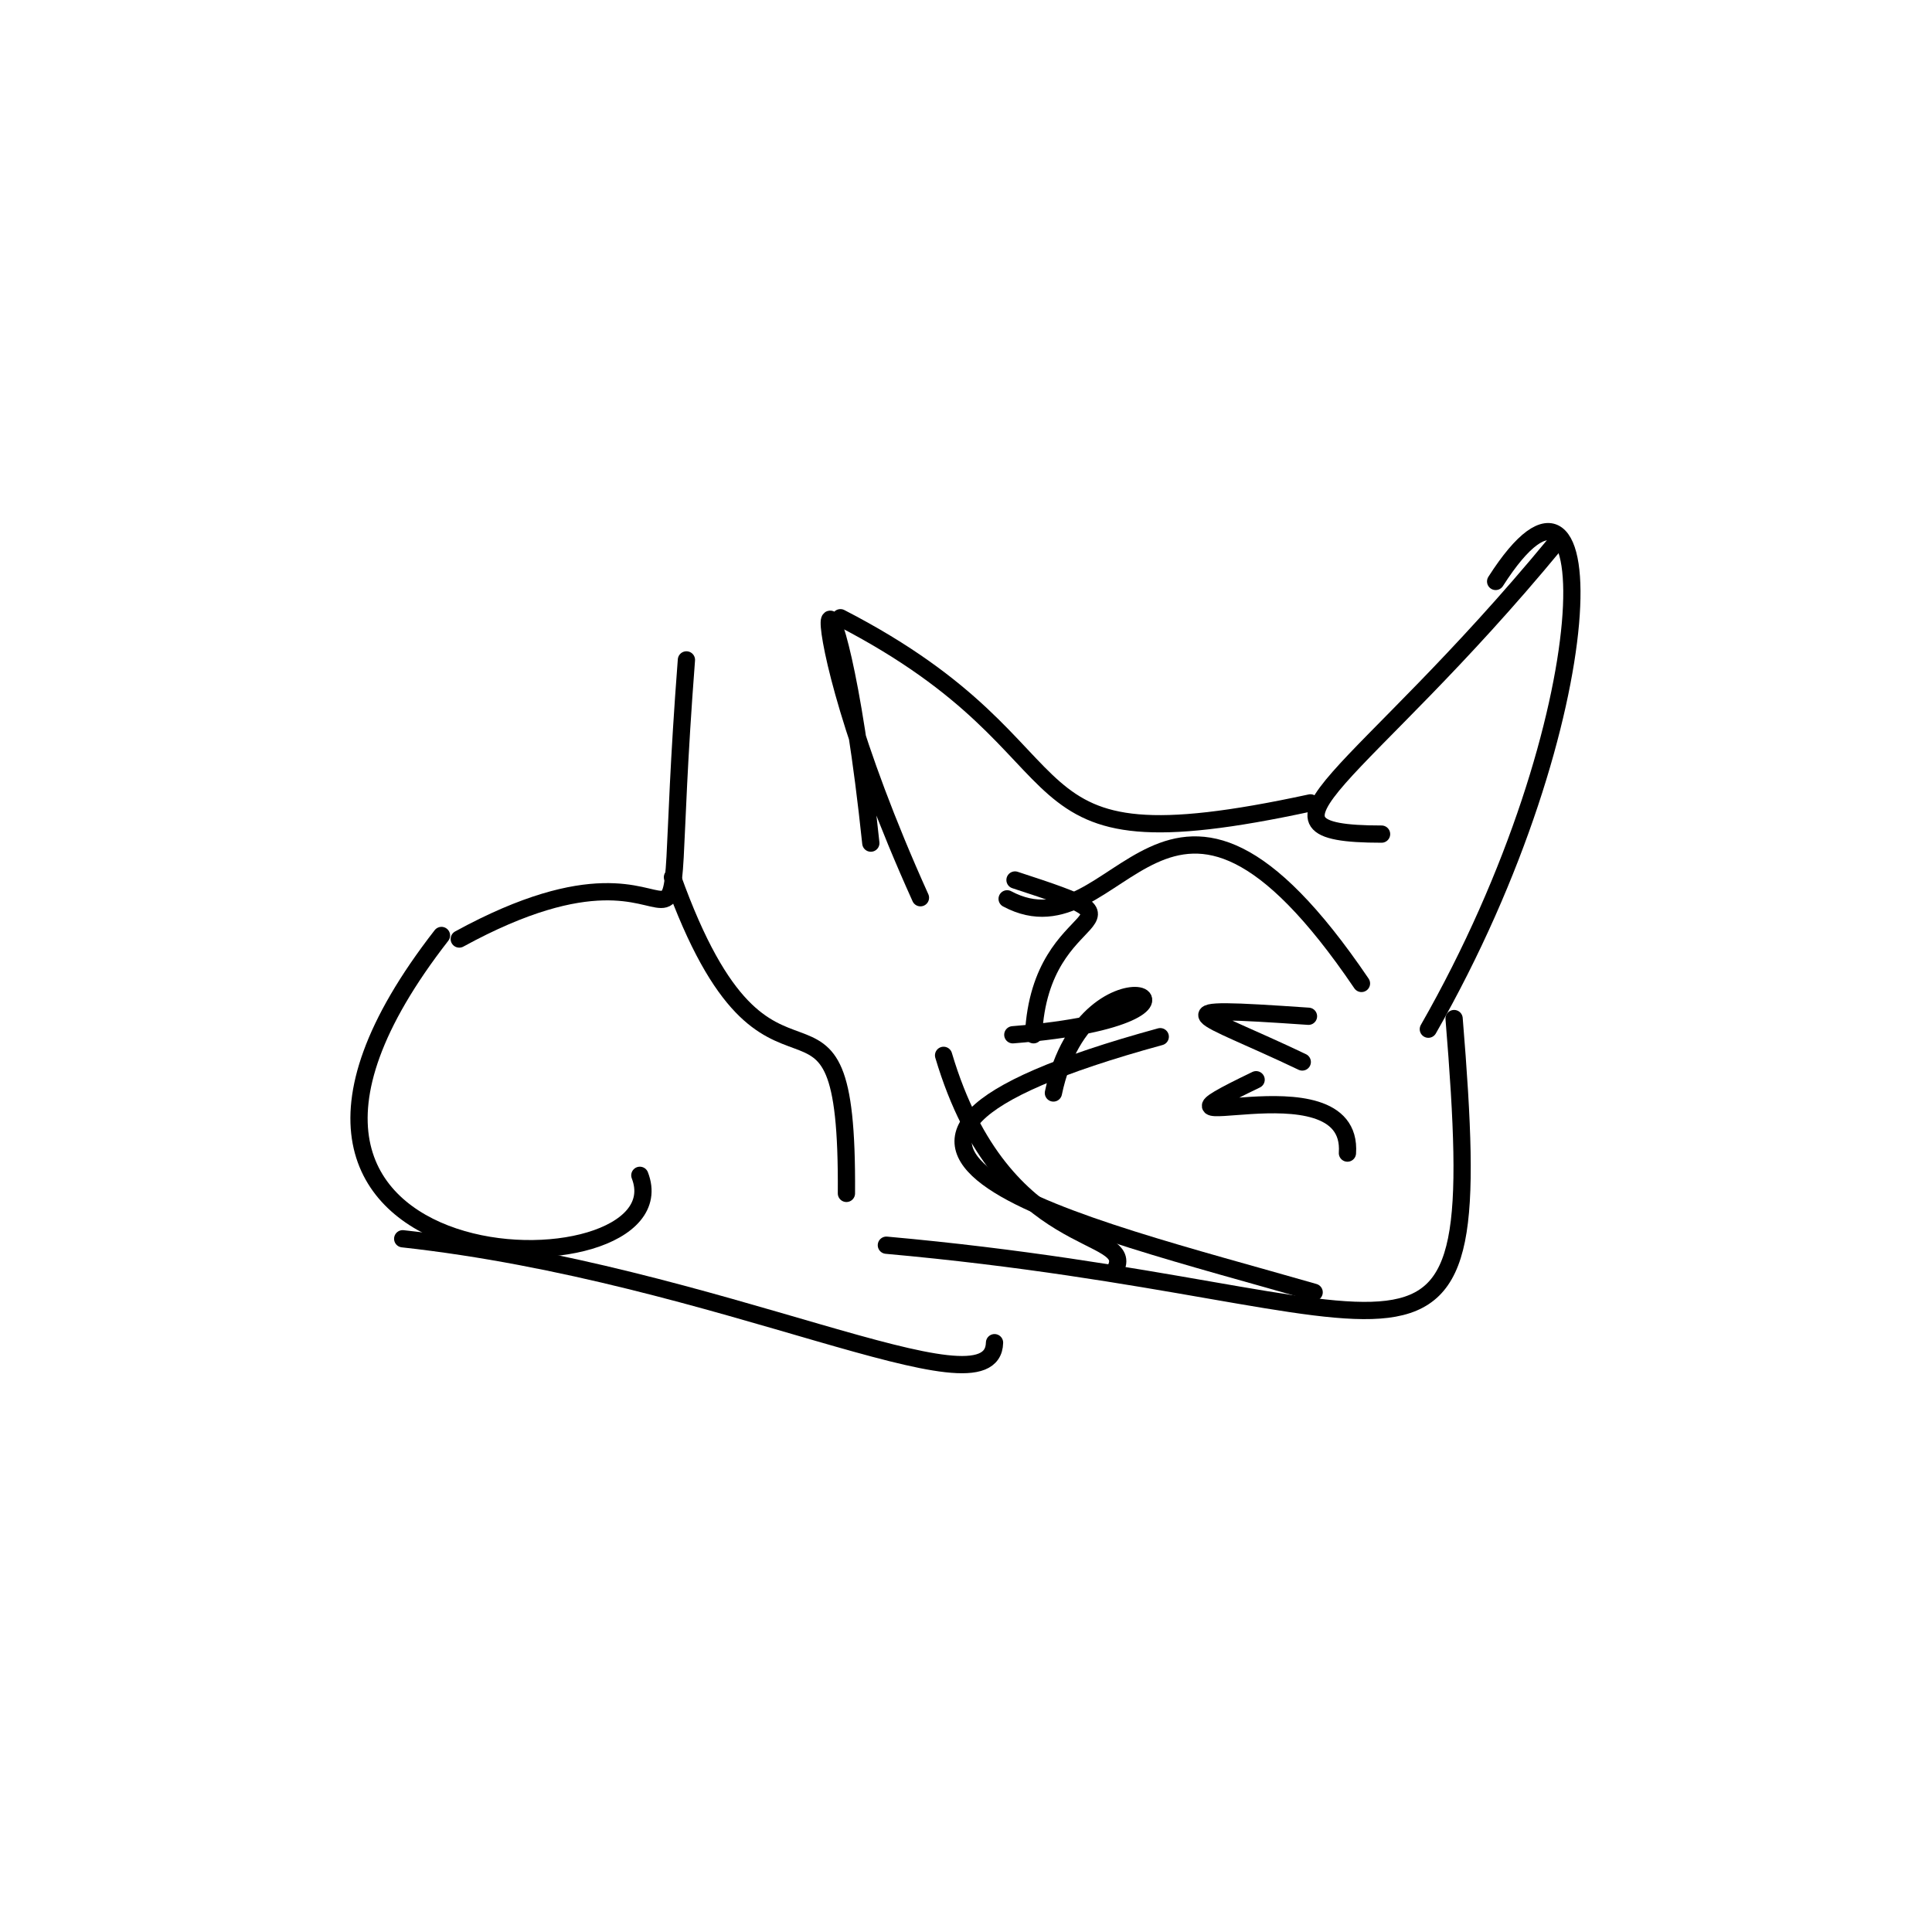
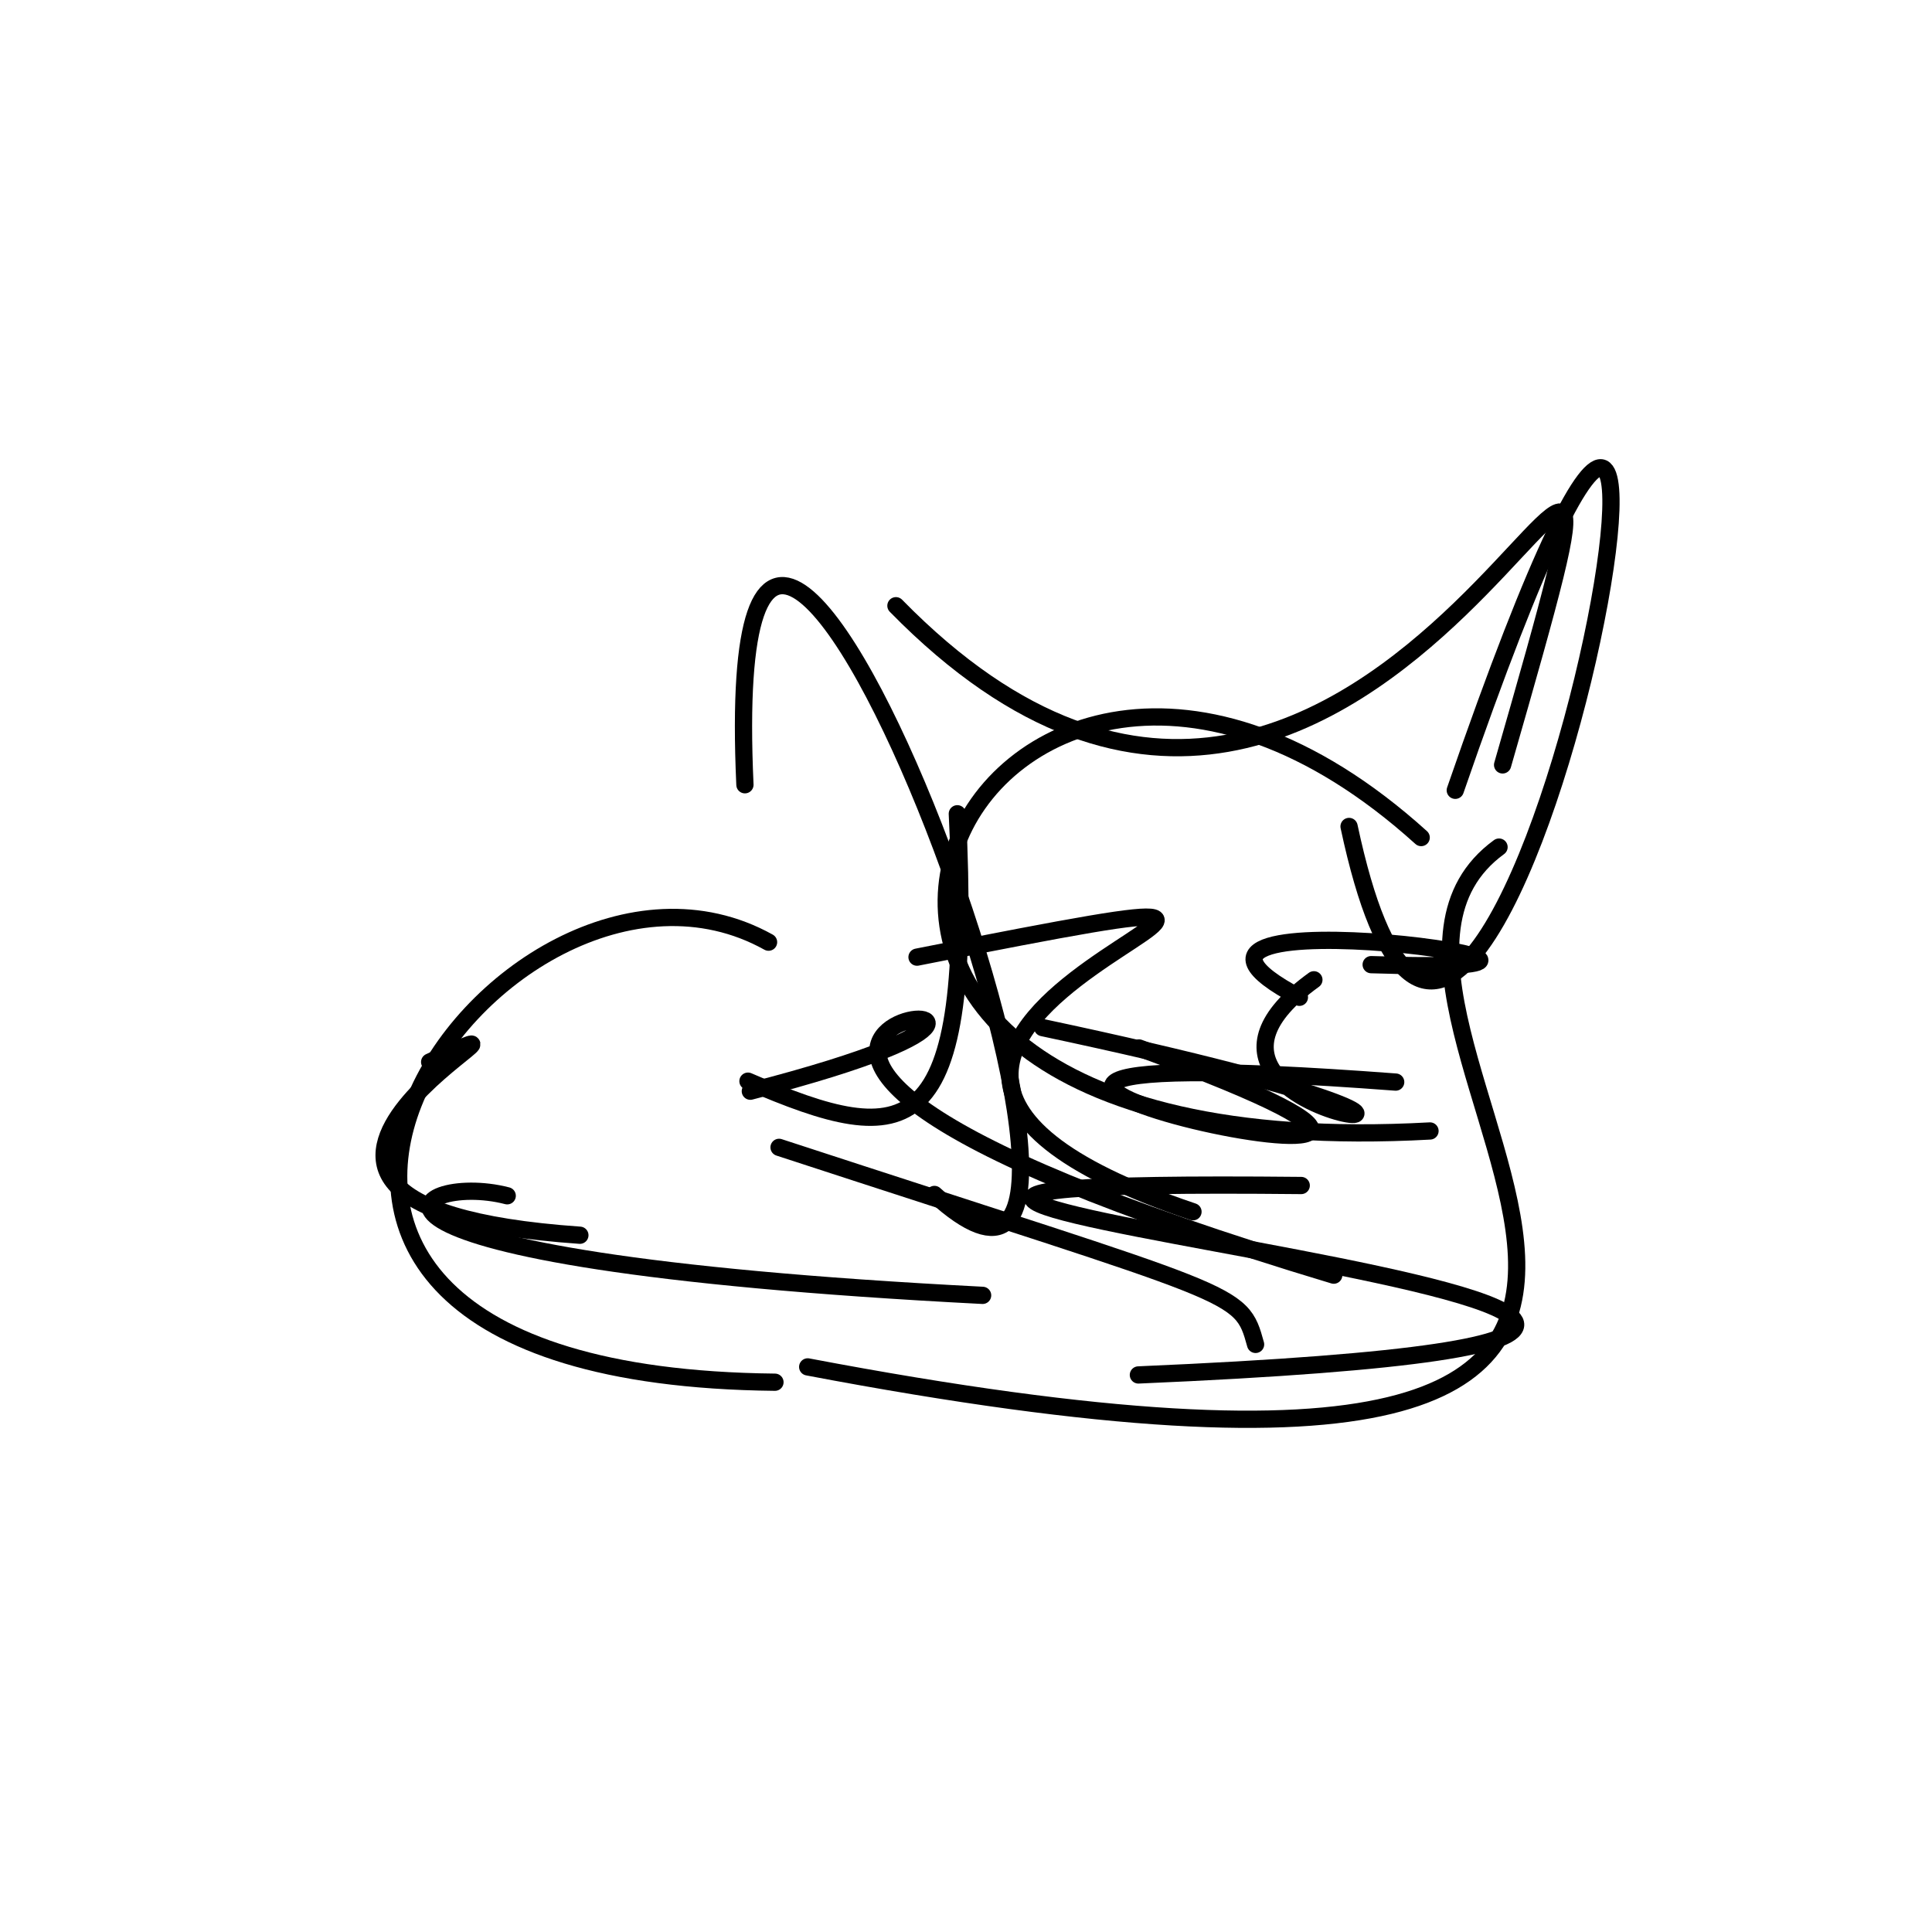
<svg xmlns="http://www.w3.org/2000/svg" version="1.1" width="224" height="224">
  <defs />
  <g>
-     <path d="M 98.136 138.365 C 98.352 107.868 89.417 133.732 77.966 101.712" stroke-width="2" fill="none" stroke="rgb(0, 0, 0)" stroke-opacity="1.0" stroke-linecap="round" stroke-linejoin="round" />
-     <path d="M 152.365 149.832 C 124.889 141.92 86.469 133.355 134.521 120.196" stroke-width="2" fill="none" stroke="rgb(0, 0, 0)" stroke-opacity="1.0" stroke-linecap="round" stroke-linejoin="round" />
-     <path d="M 117.428 119.974 C 146.089 117.668 126.061 107.989 122.134 126.722" stroke-width="2" fill="none" stroke="rgb(0, 0, 0)" stroke-opacity="1.0" stroke-linecap="round" stroke-linejoin="round" />
-     <path d="M 145.637 125.186 C 128.985 133.194 157.024 122.3 156.224 133.692" stroke-width="2" fill="none" stroke="rgb(0, 0, 0)" stroke-opacity="1.0" stroke-linecap="round" stroke-linejoin="round" />
-     <path d="M 116.769 104.212 C 129.958 111.267 135.003 80.33 157.851 114.022" stroke-width="2" fill="none" stroke="rgb(0, 0, 0)" stroke-opacity="1.0" stroke-linecap="round" stroke-linejoin="round" />
-     <path d="M 117.682 102.029 C 135.272 107.754 120.611 103.965 119.832 119.974" stroke-width="2" fill="none" stroke="rgb(0, 0, 0)" stroke-opacity="1.0" stroke-linecap="round" stroke-linejoin="round" />
-     <path d="M 97.441 71.62 C 128.469 87.598 114.376 101.209 151.937 93.087" stroke-width="2" fill="none" stroke="rgb(0, 0, 0)" stroke-opacity="1.0" stroke-linecap="round" stroke-linejoin="round" />
-     <path d="M 74.185 136.269 C 79.746 150.611 18.738 150.159 51.186 108.461" stroke-width="2" fill="none" stroke="rgb(0, 0, 0)" stroke-opacity="1.0" stroke-linecap="round" stroke-linejoin="round" />
-     <path d="M 151.708 117.828 C 133.498 116.577 138.92 117.362 150.987 123.128" stroke-width="2" fill="none" stroke="rgb(0, 0, 0)" stroke-opacity="1.0" stroke-linecap="round" stroke-linejoin="round" />
-     <path d="M 129.271 147.276 C 132.03 142.299 116.318 145.632 109.401 122.359" stroke-width="2" fill="none" stroke="rgb(0, 0, 0)" stroke-opacity="1.0" stroke-linecap="round" stroke-linejoin="round" />
-     <path d="M 173.408 67.413 C 186.216 47.382 186.33 83.073 165.605 119.326" stroke-width="2" fill="none" stroke="rgb(0, 0, 0)" stroke-opacity="1.0" stroke-linecap="round" stroke-linejoin="round" />
-     <path d="M 168.591 118.095 C 172.618 167.274 165.815 150.031 102.768 144.372" stroke-width="2" fill="none" stroke="rgb(0, 0, 0)" stroke-opacity="1.0" stroke-linecap="round" stroke-linejoin="round" />
-     <path d="M 46.69 143.625 C 83.828 147.706 115.095 164.541 115.308 155.673" stroke-width="2" fill="none" stroke="rgb(0, 0, 0)" stroke-opacity="1.0" stroke-linecap="round" stroke-linejoin="round" />
-     <path d="M 106.718 104.085 C 90.482 68.125 96.681 57.029 100.965 97.753" stroke-width="2" fill="none" stroke="rgb(0, 0, 0)" stroke-opacity="1.0" stroke-linecap="round" stroke-linejoin="round" />
-     <path d="M 160.181 96.708 C 142.773 96.706 157.752 90.401 180.27 63.096" stroke-width="2" fill="none" stroke="rgb(0, 0, 0)" stroke-opacity="1.0" stroke-linecap="round" stroke-linejoin="round" />
-     <path d="M 79.585 76.511 C 75.909 124.35 84.207 91.931 53.247 108.872" stroke-width="2" fill="none" stroke="rgb(0, 0, 0)" stroke-opacity="1.0" stroke-linecap="round" stroke-linejoin="round" />
+     <path d="M 161.819 125.459 C 74.237 118.859 197.115 145.28 132.059 121.504" stroke-width="2" fill="none" stroke="rgb(0, 0, 0)" stroke-opacity="1.0" stroke-linecap="round" stroke-linejoin="round" />
+     <path d="M 67.232 143.215 C 16.054 139.653 70.404 113.608 49.815 123.134" stroke-width="2" fill="none" stroke="rgb(0, 0, 0)" stroke-opacity="1.0" stroke-linecap="round" stroke-linejoin="round" />
+     <path d="M 165.797 131.127 C 71.983 136.285 113.03 50.342 164.774 97.107" stroke-width="2" fill="none" stroke="rgb(0, 0, 0)" stroke-opacity="1.0" stroke-linecap="round" stroke-linejoin="round" />
+     <path d="M 150.655 115.628 C 125.715 102.536 199.941 113.186 158.977 111.844" stroke-width="2" fill="none" stroke="rgb(0, 0, 0)" stroke-opacity="1.0" stroke-linecap="round" stroke-linejoin="round" />
+     <path d="M 150.866 137.45 C 41.717 136.362 265.019 153.717 131.987 159.414" stroke-width="2" fill="none" stroke="rgb(0, 0, 0)" stroke-opacity="1.0" stroke-linecap="round" stroke-linejoin="round" />
+     <path d="M 86.721 125.353 C 105.423 133.43 112.94 133.062 110.995 94.351" stroke-width="2" fill="none" stroke="rgb(0, 0, 0)" stroke-opacity="1.0" stroke-linecap="round" stroke-linejoin="round" />
+     <path d="M 86.368 90.986 C 82.726 10.596 141.009 168.346 108.339 138.487" stroke-width="2" fill="none" stroke="rgb(0, 0, 0)" stroke-opacity="1.0" stroke-linecap="round" stroke-linejoin="round" />
+     <path d="M 58.807 138.641 C 47.407 135.67 32.782 146.02 113.926 150.186" stroke-width="2" fill="none" stroke="rgb(0, 0, 0)" stroke-opacity="1.0" stroke-linecap="round" stroke-linejoin="round" />
+     <path d="M 106.322 110.973 C 180.466 96.305 75.159 119.23 138.317 140.492" stroke-width="2" fill="none" stroke="rgb(0, 0, 0)" stroke-opacity="1.0" stroke-linecap="round" stroke-linejoin="round" />
+     <path d="M 120.883 119.146 C 195.581 135.03 127.824 131.331 152.335 113.6" stroke-width="2" fill="none" stroke="rgb(0, 0, 0)" stroke-opacity="1.0" stroke-linecap="round" stroke-linejoin="round" />
+     <path d="M 174.215 88.684 C 197.731 6.873 160.907 128.492 103.876 70.23" stroke-width="2" fill="none" stroke="rgb(0, 0, 0)" stroke-opacity="1.0" stroke-linecap="round" stroke-linejoin="round" />
+     <path d="M 173.801 98.213 C 146.954 117.788 232.761 184.896 93.646 158.481" stroke-width="2" fill="none" stroke="rgb(0, 0, 0)" stroke-opacity="1.0" stroke-linecap="round" stroke-linejoin="round" />
+     <path d="M 89.108 109.236 C 57.859 91.824 10.318 159.433 89.85 160.257" stroke-width="2" fill="none" stroke="rgb(0, 0, 0)" stroke-opacity="1.0" stroke-linecap="round" stroke-linejoin="round" />
+     <path d="M 145.574 155.872 C 143.822 149.55 144.084 150.608 90.326 133.027" stroke-width="2" fill="none" stroke="rgb(0, 0, 0)" stroke-opacity="1.0" stroke-linecap="round" stroke-linejoin="round" />
+     <path d="M 156.413 95.822 C 172.508 171.289 208.482 -23.588 168.728 91.628" stroke-width="2" fill="none" stroke="rgb(0, 0, 0)" stroke-opacity="1.0" stroke-linecap="round" stroke-linejoin="round" />
+     <path d="M 154.638 147.844 C 48.289 115.866 145.699 111.388 86.996 126.516" stroke-width="2" fill="none" stroke="rgb(0, 0, 0)" stroke-opacity="1.0" stroke-linecap="round" stroke-linejoin="round" />
  </g>
</svg>
